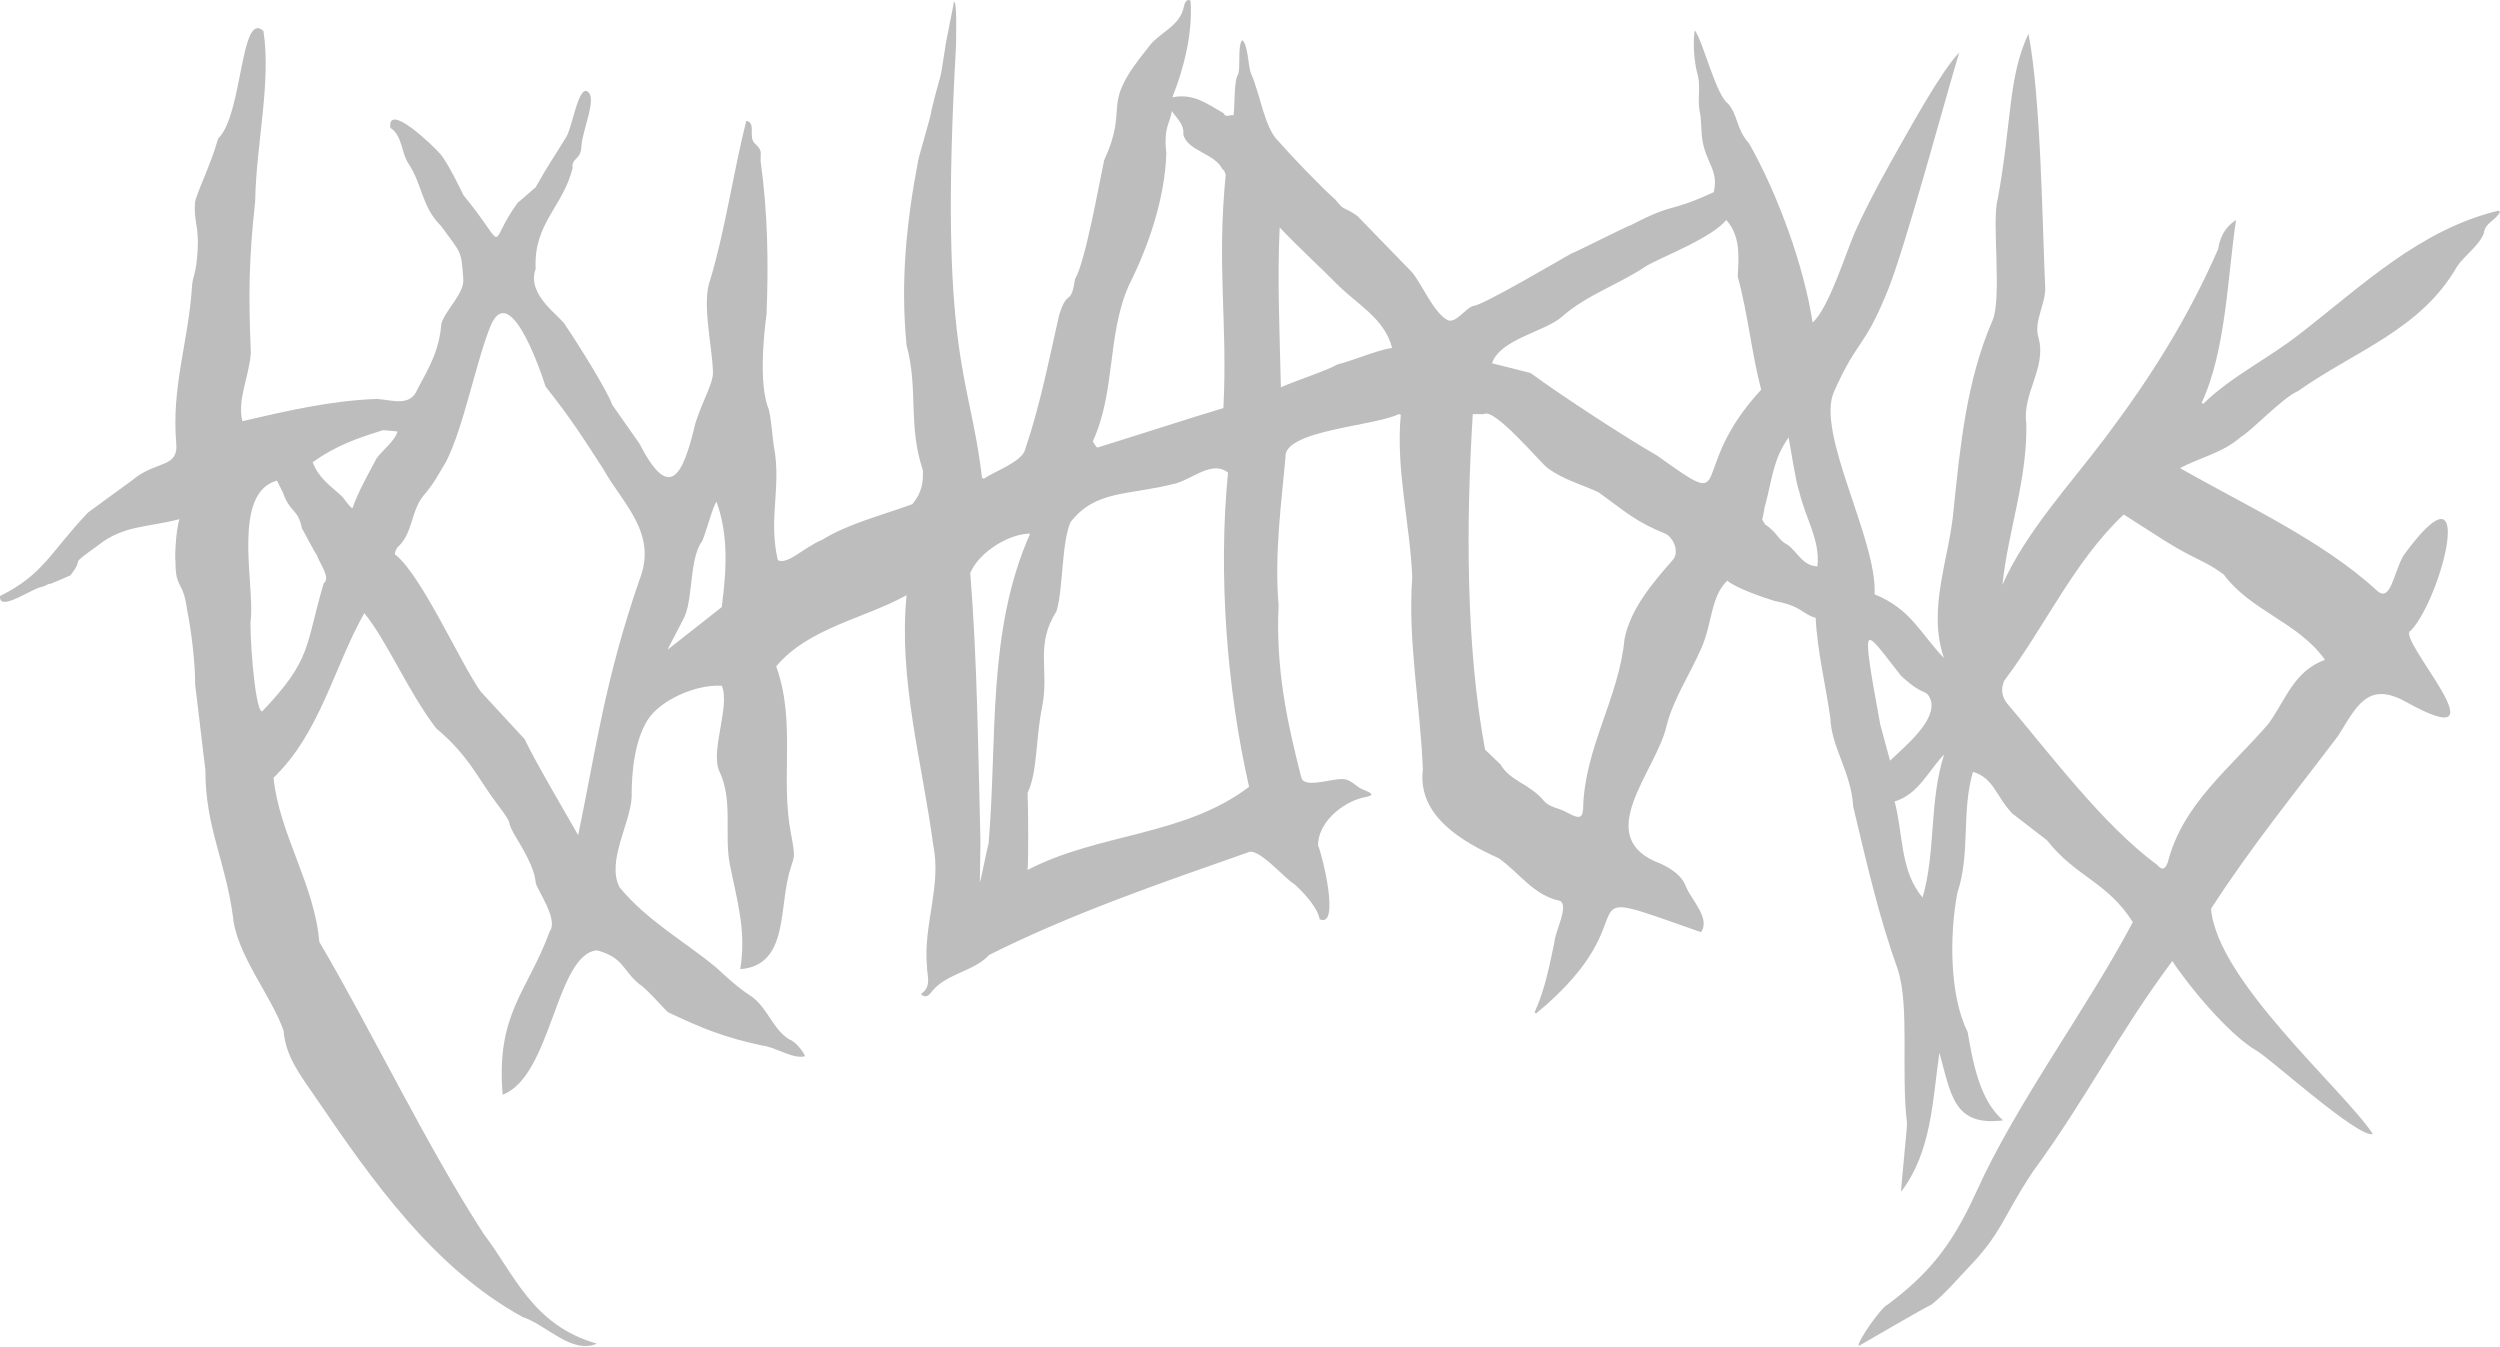
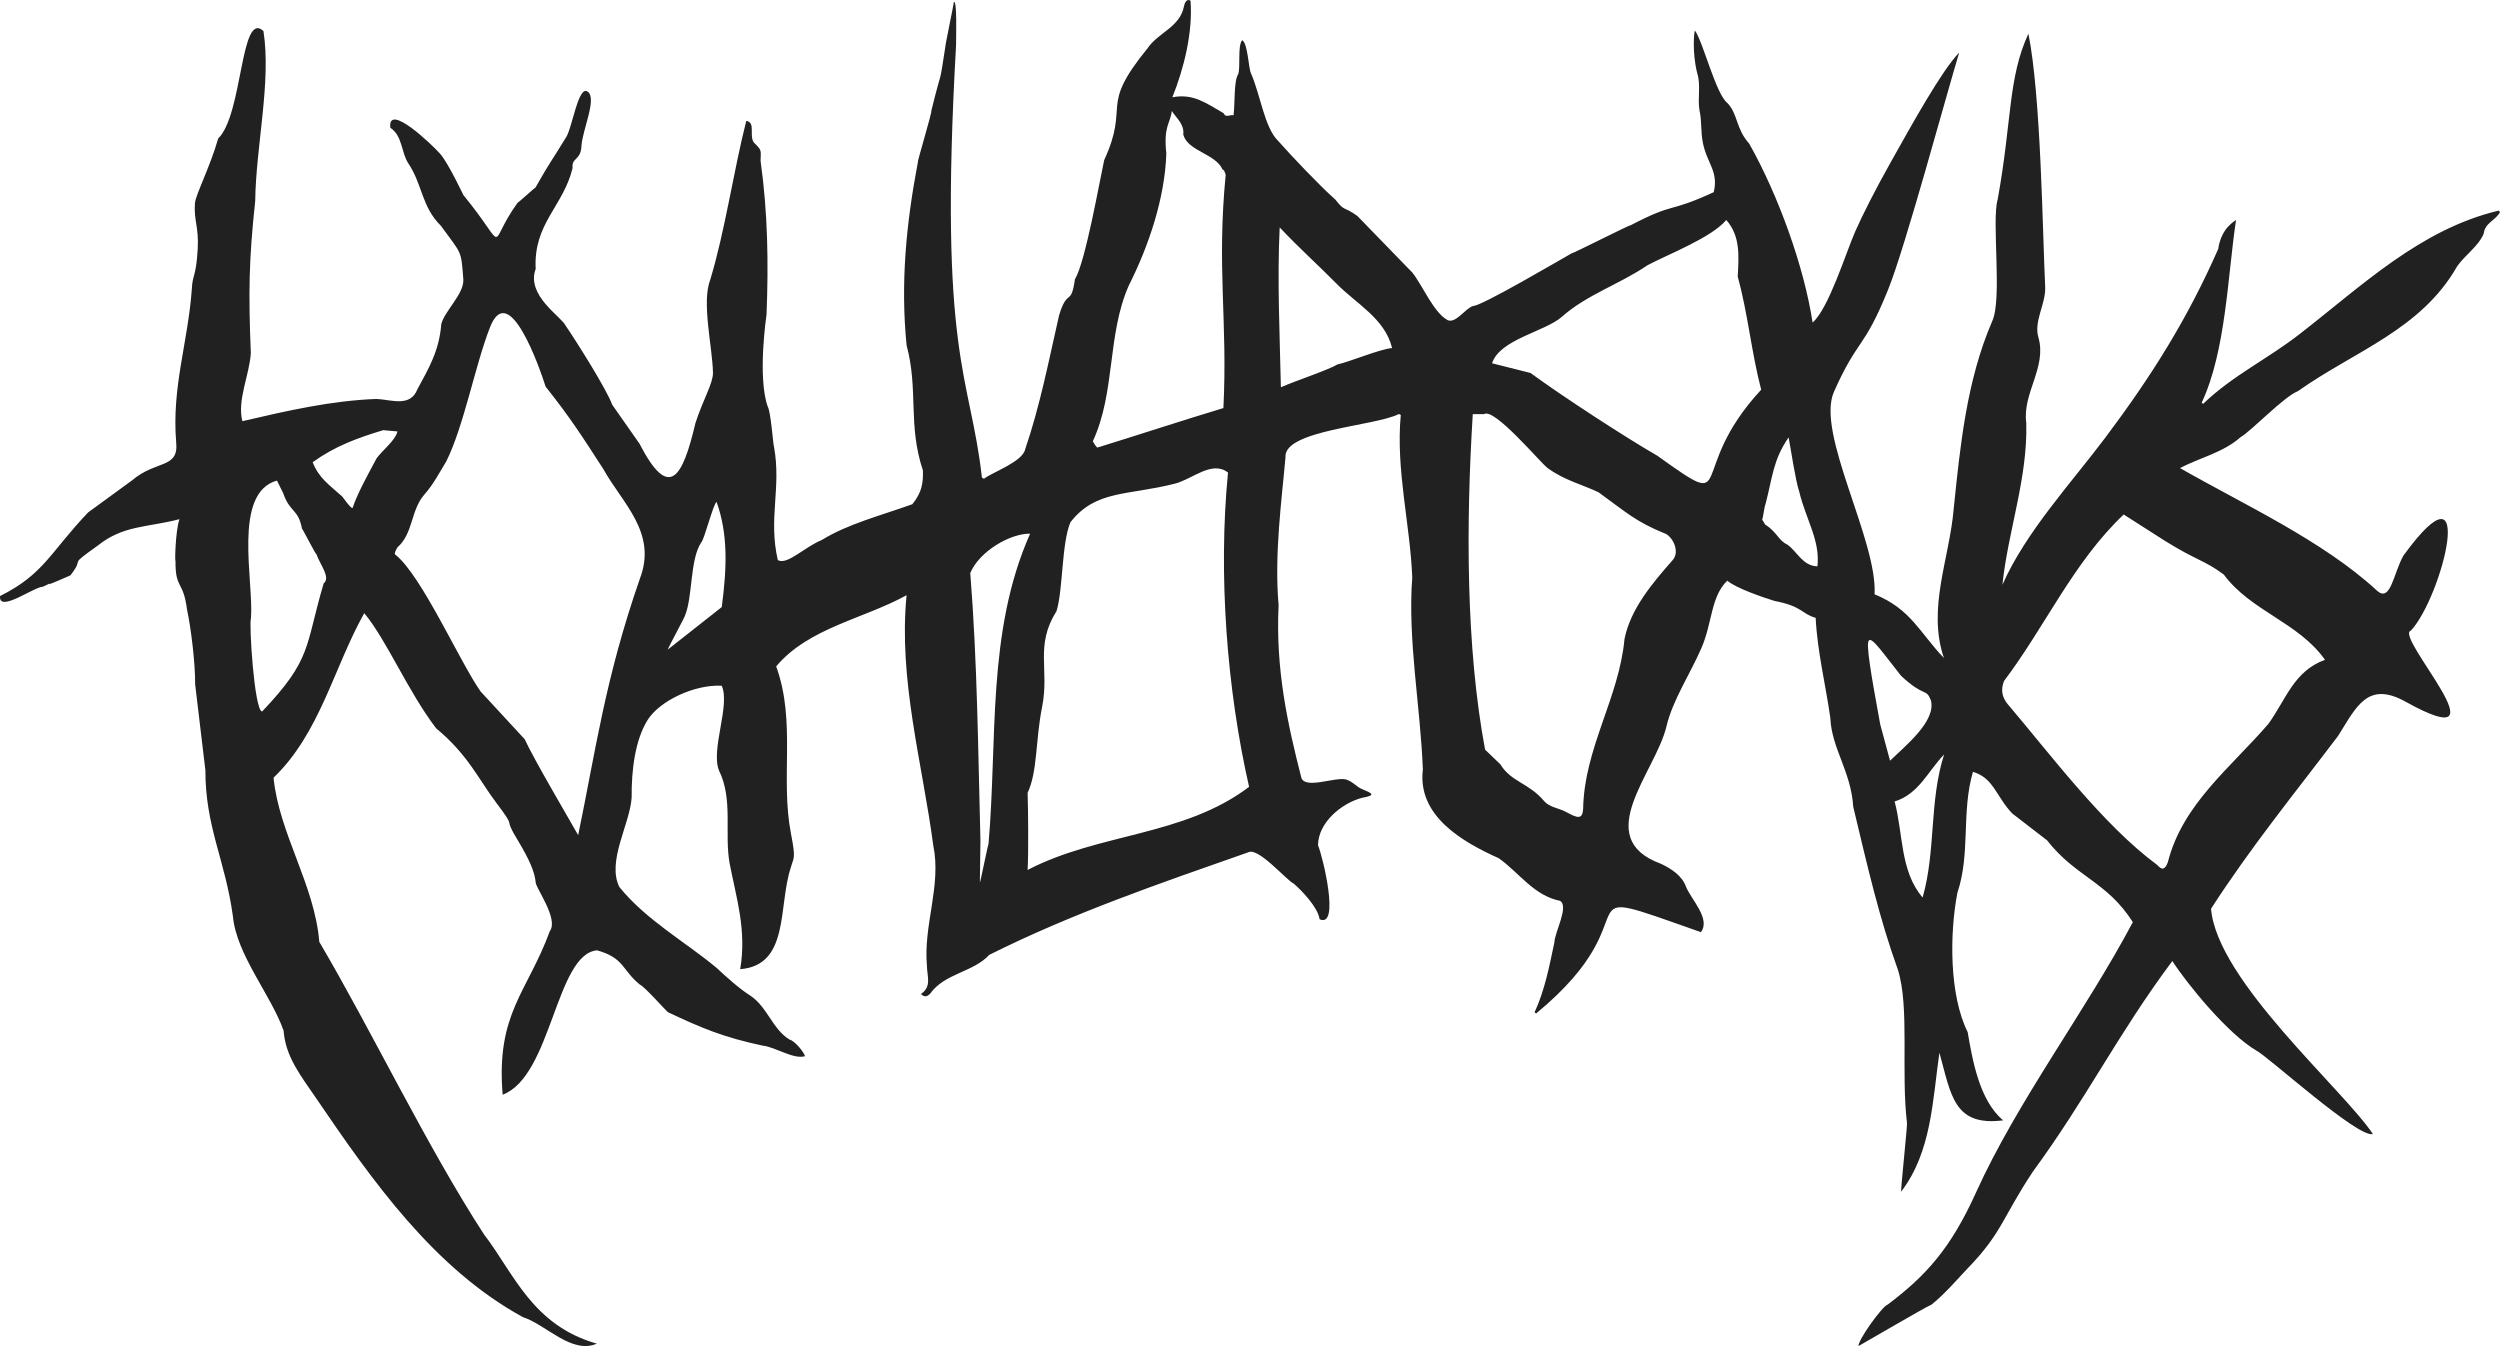
<svg xmlns="http://www.w3.org/2000/svg" id="tlp-grind" data-name="tlp-handwritten-grind" width="186.898mm" height="100.629mm" viewBox="0 0 529.791 285.248">
  <defs>
    <filter id="displacement-01">
      <feTurbulence type="fractalNoise" baseFrequency="0.05" numOctaves="3" result="noise" />
      <feDisplacementMap in2="noise" in="SourceGraphic" scale="6" />
    </filter>
    <filter id="displacement-02">
      <feTurbulence type="turbulence" baseFrequency="0.08" numOctaves="2" result="noise" />
      <feDisplacementMap in2="noise" in="SourceGraphic" scale="4" />
    </filter>
    <filter id="displacement-03">
      <feTurbulence type="fractalNoise" baseFrequency="0.12" numOctaves="3" result="noise" />
      <feDisplacementMap in2="noise" in="SourceGraphic" scale="4" />
    </filter>
    <style>
      .tlp-grind {
-         fill: #bdbdbd;
+         fill: #212121;
        stroke-width: 0px;
        will-change: filter;
        @media (prefers-reduced-motion: no-preference) {
          animation:
            displacement 0.5s linear infinite;
        }
      }
      @keyframes displacement {
        0% {
          filter: url(#displacement-01);
        }
        50% {
          filter: url(#displacement-03);
        }
        100% {
          filter: url(#displacement-02);
        }
      }
    </style>
  </defs>
  <path class="tlp-grind" d="M126.508,201.389c5.794,1.594,5.3,4.182,9.085,7.261,1.02.455,5.185,5.16,5.929,5.837,7.117,3.365,11.828,5.346,20.09,7.096,2.739.296,6.505,2.962,8.982,2.246-.216-.87-2.155-3.246-3.259-3.518-3.62-2.161-4.707-6.932-8.331-9.32-2.412-1.531-5.077-3.957-7.146-5.882-6.609-5.514-14.84-10.05-20.593-17.12-2.737-5.455,2.257-13.367,2.592-19.004-.051-5.882.758-12.222,3.387-16.413,2.559-4.079,9.993-7.568,15.708-7.253,1.841,4.218-2.383,13.509-.581,17.974,3.032,6.151,1.09,13.313,2.257,19.715,1.419,7.318,3.627,14.151,2.234,22.372,10.53-.806,8.014-13.46,10.729-21.544.613-2.297,1.099-1.642.022-7.211-2.276-11.771,1.122-23.72-3.13-35.407,6.883-8.192,18.535-10.054,27.637-15.087-1.761,17.91,3.327,35.477,5.657,53.038,1.766,8.51-2.149,16.92-1.342,25.548-.007,2.065,1.103,4.344-1.279,5.934.805.761,1.376.533,1.982-.11,3.083-4.303,9.12-4.505,12.485-8.18,17.463-8.754,36.285-15.213,54.901-21.742,2.148-1.134,7.974,5.824,9.675,6.665,1.75,1.517,5.058,4.972,5.45,7.521,4.381,1.978.653-13.372-.34-15.671.02-4.758,4.914-8.916,9.359-10.071,3.092-.537,2.036-.981.013-1.818-1.246-.516-1.824-1.504-3.406-2.056-2.259-.635-8.884,2.229-9.529-.498-2.889-11.333-5.444-22.813-4.789-36.444-.949-10.866.692-22.483,1.455-31.333-.454-5.779,19.008-6.596,24.024-9.174l.412.176c-1.082,11.641,1.986,23.127,2.433,34.463-1.01,13.087,1.756,27.565,2.247,40.703-1.194,9.854,8.404,15.335,16.093,18.796,4.365,3.106,7.417,7.91,12.982,9.027,1.932,1.171-1.118,6.591-1.194,8.746-1.074,5.048-1.999,10.089-4.208,14.878l.322.25c26.175-21.565,3.285-28.365,34.93-17.242,2.108-2.832-2.027-6.854-3.171-9.638-.816-2.324-3.111-3.806-5.289-4.844-14.995-5.467-1.137-19.402,1.159-29.133,1.309-5.546,4.994-11.034,7.42-16.62,2.321-5.343,1.949-10.852,5.464-14.249,1.905,1.623,7.662,3.571,10.054,4.306,5.946,1.139,5.669,2.735,8.679,3.571.343,7.081,2.137,14.301,3.108,21.216.269,6.465,4.38,11.271,4.853,18.824,3.045,12.729,5.497,23.522,9.473,34.553,2.487,7.935.622,21.53,1.919,32.462.142.041-1.383,14.514-1.24,14.554,6.466-8.465,6.651-19.345,8.11-29.452,2.488,8.895,2.983,15.661,13.51,14.336-5.052-4.25-6.484-12.707-7.522-18.703-3.9-7.823-3.854-20.806-2.175-29.534,2.808-8.36.803-17.086,3.295-25.622,4.435,1.32,4.89,5.23,8.337,8.831l7.37,5.685c6.084,7.793,12.654,8.665,18.174,17.335-9.867,18.65-24.516,38.014-33.22,57.27-5.364,11.867-10.58,17.642-18.747,23.792-1.094.281-6.336,7.557-6.159,8.772,1.83-1.01,13.591-7.937,15.466-8.781,2.664-2.066,6.23-6.206,7.645-7.667,7.321-7.555,7.321-10.688,13.802-20.466,11.42-15.585,18.029-29.181,29.587-44.685,3.097,4.824,11.744,15.449,17.833,19,2.307,1.132,21.642,18.679,24.667,17.667-6.284-9.466-33.062-32.522-34.299-47.746,8.559-13.228,17.406-24.054,26.936-36.636,3.883-6.185,6.235-11.691,14.277-7.241,22.523,12.51-2.644-13.987,1.15-15.068,6.684-7.221,14.288-37.657-1.555-15.943-2.156,3.691-2.726,10.199-5.688,7.443-11.494-10.597-28.262-18.235-41.697-25.934,4.154-2.193,9.166-3.273,12.849-6.564,2.223-1.237,9.103-8.54,12.151-9.744,11.963-8.482,26.076-12.992,33.732-26.449,1.667-2.395,4.492-4.221,5.63-6.916.249-2.324,2.516-2.769,3.447-4.574l-.265-.316c-16.619,3.951-28.983,15.923-42.123,26.105-6.728,5.283-14.317,8.854-20.508,14.841l-.318-.227c5.162-11.048,5.5-26.996,7.28-38.723-2.797,1.799-3.483,4.292-3.784,6.146-6.514,14.812-14.079,26.859-23.882,39.922-7.231,9.636-16.944,20.092-21.844,31.237,1.175-11.344,5.371-22.59,5.058-34.275-.871-6.305,4.35-11.745,2.599-18.051-1.085-3.478,1.506-7.071,1.41-10.668-.564-11.742-.881-40.421-3.556-53.801-4.341,9.397-3.461,18.308-6.51,35.104-1.343,4.451,1.041,21.278-1.196,25.903-5.394,12.539-6.753,26.337-8.131,39.709-.907,10.642-5.645,21.035-2.074,31.59-5.204-5.461-6.978-10.345-14.689-13.499.628-11.475-12.499-34.165-8.609-42.915,5.134-11.55,6.29-8.77,11.505-21.733,3.661-9.1,12.323-41.249,15.036-50.158-3.735,3.853-10.023,15.25-14.508,23.235-3.235,5.76-6.052,11.305-7.568,14.777-1.932,4.425-5.59,16.244-8.993,19.209-1.787-11.797-7.269-27.007-13.431-37.915-2.82-3.137-2.354-6.104-4.539-8.534-2.495-1.795-5.197-12.96-6.961-15.439-.161.08-.653,4.613.492,9.07.798,2.548.028,5.319.472,7.864.516,2.233.232,4.312.692,6.731.857,4.503,3.397,6.126,2.327,10.593-10.082,4.627-7.844,1.928-17.637,7.022.059-.252-12.471,6.134-12.417,5.903-2.519,1.414-19.279,11.289-20.916,11.176-1.708.524-3.585,3.672-5.347,3.047-2.986-1.497-5.373-7.366-7.542-10.099 0-0-11.656-12.001-11.656-12.001-3.13-2.253-2.511-.747-4.689-3.499-3.012-2.623-9.351-9.284-12.08-12.391-2.924-2.799-3.786-9.835-5.797-14.38-.518-1.075-.66-6.446-1.875-6.991-.987,1.37-.281,5.664-.824,7.21-.936,1.47-.654,5.88-.975,8.711-.685-.246-1.611.668-2.136-.462-3.568-2.038-6.412-4.245-10.843-3.351,2.457-6.067,4.388-13.879,3.852-20.481-.811-.507-1.258.5-1.383,1.184-.837,4.455-5.48,5.55-7.744,8.945-10.446,12.781-3.616,11.589-9.168,23.663-.941,4.295-3.997,21.696-6.198,25.248-.833,5.879-1.583,1.76-3.364,7.66-2.181,9.589-4.013,19.069-7.17,28.347-.57,2.681-6.869,4.839-8.744,6.267l-.429-.225c-2.464-21.953-9.231-25.463-5.484-91.608-.005-1.661.255-9.782-.482-9.18.095.049-1.893,9.454-1.797,9.503-1.406,9.116-.476,3.413-2.971,13.571.297-.119-3.028,10.88-2.833,10.803-2.516,13.229-3.699,25.74-2.399,38.864,2.546,9.46.23,16.799,3.453,26.489.092,2.545-.165,4.646-2.234,7.179-6.827,2.458-13.595,4.144-19.172,7.572-3.855,1.598-7.314,5.377-9.336,4.273-2.057-8.872.779-15.233-.806-24.008-.166-.176-.664-7.467-1.339-8.535-2.216-6.332-.247-19.503-.247-19.503.436-10.876.266-21.643-1.262-32.551.049-2.204.273-2.19-1.098-3.578-1.669-1.281.285-4.571-1.932-4.903-2.641,10.323-4.529,23.463-7.628,33.618-1.879,4.89.438,14.089.57,19.739.042,2.246-2.066,5.6-3.716,10.678-2.737,11.632-5.56,16.57-11.856,4.372 0.0.001-5.795-8.275-5.795-8.275-1.038-3.014-7.497-13.304-9.871-16.764-.826-1.835-8.427-6.387-6.333-12-.51-9.637,5.838-13.202,7.829-21.394-.276-2.203,1.721-1.571,1.865-4.571.166-3.433,3.355-10.083,1.355-11.583-2.07-1.552-3.319,8.056-4.742,9.867-3.211,5.278-3.065,4.645-6.37,10.471-.103-.058-3.647,3.224-3.75,3.165-6.818,9.408-1.593,10.511-11.521-1.622.001-0-3.191-6.77-4.896-8.71-1.717-1.954-11.22-11.04-10.571-5.527,2.62,1.724,2.271,5.25,3.85,7.598,3.003,4.539,2.748,9.089,6.87,13.18,4.459,6.124,4.264,5.034,4.747,11.322.232,3.023-3.923,6.65-4.667,9.47-.448,5.686-2.598,9.264-5.054,13.824-1.527,3.888-5.508,2.218-8.652,2.067-9.621.347-19.029,2.52-28.448,4.711-1.156-4.418,1.506-9.784,1.791-14.429-.519-12.645-.424-19.738.925-32.2.162-11.807,3.435-25.321,1.746-36.055-4.916-4.505-4.334,17.678-9.593,22.783-1.683,5.944-4.784,11.94-4.917,13.667-.285,3.709.839,5.002.583,9.667-.333,6.083-1.128,5.464-1.25,8.583-.821,11.348-4.278,20.75-3.319,32.425.6,5.714-4.242,3.731-9.408,8.147l-9.25,6.75C10.563,117.113,9.345,121.65.012,126.309c-.353,3.665,7.195-1.959,9.084-1.974,3.87-1.88-2.293,1.181,5.832-2.412,3.314-4.261-.917-1.508,5.811-6.322,5.421-4.32,10.296-3.768,17.286-5.577-.833,2.474-1.002,8.907-.833,8.859-.06,6.028,1.647,4.066,2.43,10.236.897,4.2,1.761,11.494,1.736,15.931l2.167,18.167c-.005,12.135,4.199,18.964,5.833,30.974.759,8.143,8.088,16.679,10.74,24.221.414,5.589,3.711,9.631,6.832,14.224,12.051,17.729,25.076,36.192,43.859,46.475,5.012,1.634,10.327,7.944,15.693,5.633-13.724-3.909-17.589-14.932-23.896-23.13-12.062-18.544-23.976-43.466-34.92-62.014-.99-12.1-8.516-22.944-9.7-34.787,9.869-9.498,12.714-23.247,19.222-34.873,4.651,5.538,9.294,16.626,15.239,24.404,6.806,5.638,9.002,10.837,12.762,15.805,4.667,6.167,1.109,2.35,4.583,8,2.491,4.14,3.563,6.716,3.75,8.875.112,1.295,4.882,7.755,3,10.292-4.766,12.999-11.44,17.43-10,34.667,10.39-3.904,11.249-29.771,19.984-30.594ZM60.014,104.507c1.413,4.16,3.193,3.287,3.976,7.512.135.046,2.884,5.466,3.087,5.478.79,2.225,3.052,4.905,1.51,6.138-3.982,13.489-2.394,15.952-13.044,27.144-1.659-.19-2.811-18.801-2.361-19.755.634-7.805-3.964-26.536,5.506-29.182l1.325,2.666ZM84.234,91.428c-.486,1.952-3.127,3.93-4.417,5.681-1.753,3.284-4.042,7.373-5.095,10.516-.284.364-2.227-2.541-2.28-2.474-2.58-2.343-4.853-3.788-6.185-7.198,4.774-3.431,9.429-5.116,14.956-6.795-0-.001,3.021.271,3.021.271ZM135.593,122.653c-7.382,21.264-9.328,36.281-13.069,54.331-1.687-3.016-9.368-16.029-11.333-20.333l-9.333-10.103c-4.356-6.151-12.452-24.474-18-28.946-.502-.158.154-1.266.377-1.618,3.332-2.943,2.808-7.798,5.604-11.071,1.96-2.189,3.262-4.715,4.739-7.15,3.725-7.451,6.15-20.517,9.279-28.446,4-10.137,10.519,8.676,11.769,12.613,5.365,6.784,7.563,10.265,12.231,17.476,4.065,7.312,11.481,13.481,7.736,23.247ZM141.524,137.65c-.113-.09,3.768-7.165,3.655-7.255,1.633-3.961,1.012-11.772,3.398-15.412.635-.438,2.541-8.154,3.28-8.627,2.396,6.737,2.236,13.664,1.094,22.294l-11.428,9ZM231.582,93.521c4.845-10.422,2.999-22.565,7.636-33.029,4.274-8.486,7.639-18.572,7.947-27.955-.641-5.887.868-6.359,1.153-9.023,1.132,1.684,2.685,2.849,2.435,5.009.983,3.557,6.755,3.971,8.329,7.39-.024.018.243.108.22.126.279.317.248.584.446.957-1.936,19.813.434,30.862-.488,49.482-7.823,2.342-19.165,6.048-26.691,8.367-.317-.108-.816-1.068-.987-1.325ZM207.771,178.151c-.498-18.932-.649-37.825-2.155-56.714,1.892-4.581,8.471-8.417,12.686-8.343-9.231,20.747-6.891,43.648-8.82,65.764-.103-.003-1.73,8.17-1.833,8.167l.123-8.874ZM217.77,168.008c2.129-4.53,1.636-11.028,3.062-18.15,1.612-8.049-1.587-12.958,3.06-20.355,1.399-4.469,1.057-14.438,2.964-18.854,5.403-6.896,12.181-5.593,22.174-8.17,3.678-.949,7.83-4.994,11.204-2.331-2.12,21.617-.218,46.048,4.469,66.598-13.908,10.529-31.793,9.722-46.934,17.611.206-3.53.121-12.678,0-16.35ZM283.413,77.233c-1.718,1.095-9.051,3.536-11.972,4.833-.239-11.168-.795-22.818-.254-33.874,4.113,4.384,8.753,8.55,11.999,11.876,4.229,4.323,10.293,7.406,11.823,13.692-2.477.175-9.029,2.925-11.595,3.473ZM314.482,87.762c2.174-1.464,11.956,10.313,13.486,11.43,3.542,2.583,7.263,3.465,10.778,5.124,5.863,4.222,7.805,6.217,14.324,8.847,1.659.959,2.862,3.919,1.406,5.514-4.314,4.917-8.924,10.319-10.217,16.729-1.147,12.487-8.572,23.212-8.766,36.069-.167,2.261-1.222,1.892-3.553.627-1.68-.911-3.585-.999-4.725-2.352-3.232-3.837-7.022-4.056-9.262-7.778l-3.241-3.113c-4.099-21.913-4.036-48.031-2.607-71.097h2.378ZM316.19,76.983c1.64-5.091,11.243-6.697,14.801-9.854,5.317-4.716,12.3-6.926,18.112-10.905,4.288-2.294,13.537-5.817,16.727-9.6,3.03,3.425,2.647,7.679,2.422,12.003,2.146,7.741,2.902,16.055,4.971,23.959-16.321,17.624-4.647,26.393-21.998,13.999-6.635-3.822-20.063-12.536-26.876-17.542-0.0.001-8.159-2.06-8.159-2.06ZM373.428,110.106c.158-.112.521-3.037.679-3.15,1.566-5.935,1.599-9.438,4.931-14.265.501,2.626,1.444,9.133,2.26,11.547,1.469,6.018,4.447,10.261,3.848,15.781-3.188-.097-4.247-3.125-6.413-4.636-1.862-.838-2.194-2.692-4.637-4.194l-.667-1.083ZM398.448,153.502c-.502-2.965-2.404-12.579-2.591-16.297-.193-3.847,2.084-.218,7,6,5.062,4.727,5.253,2.494,6.333,5.209,1.136,4.376-5.288,9.535-8.661,12.789l-2.081-7.702ZM411.987,159.893c-3.193,9.983-1.709,20.362-4.55,30.299-4.806-5.552-4.11-13.602-5.939-20.342,5.16-1.605,7.046-6.419,10.489-9.957ZM458.975,114.737c.002-.001.003-.001.005-.002,6.56,4.07,8.218,3.994,12.269,7.014,5.791,7.811,15.82,10.105,21.455,18.078-6.598,2.389-8.241,8.363-11.975,13.547-7.937,9.24-18.204,16.984-21.33,29.354-.597,1.555-1.206,1.769-2.27.553-11.504-8.484-22.724-23.563-31.771-34.194-.993-1.286-1.462-2.795-.664-4.786,8.684-11.483,14.725-25.216,25.353-35.272l8.928,5.707Z" />
</svg>
